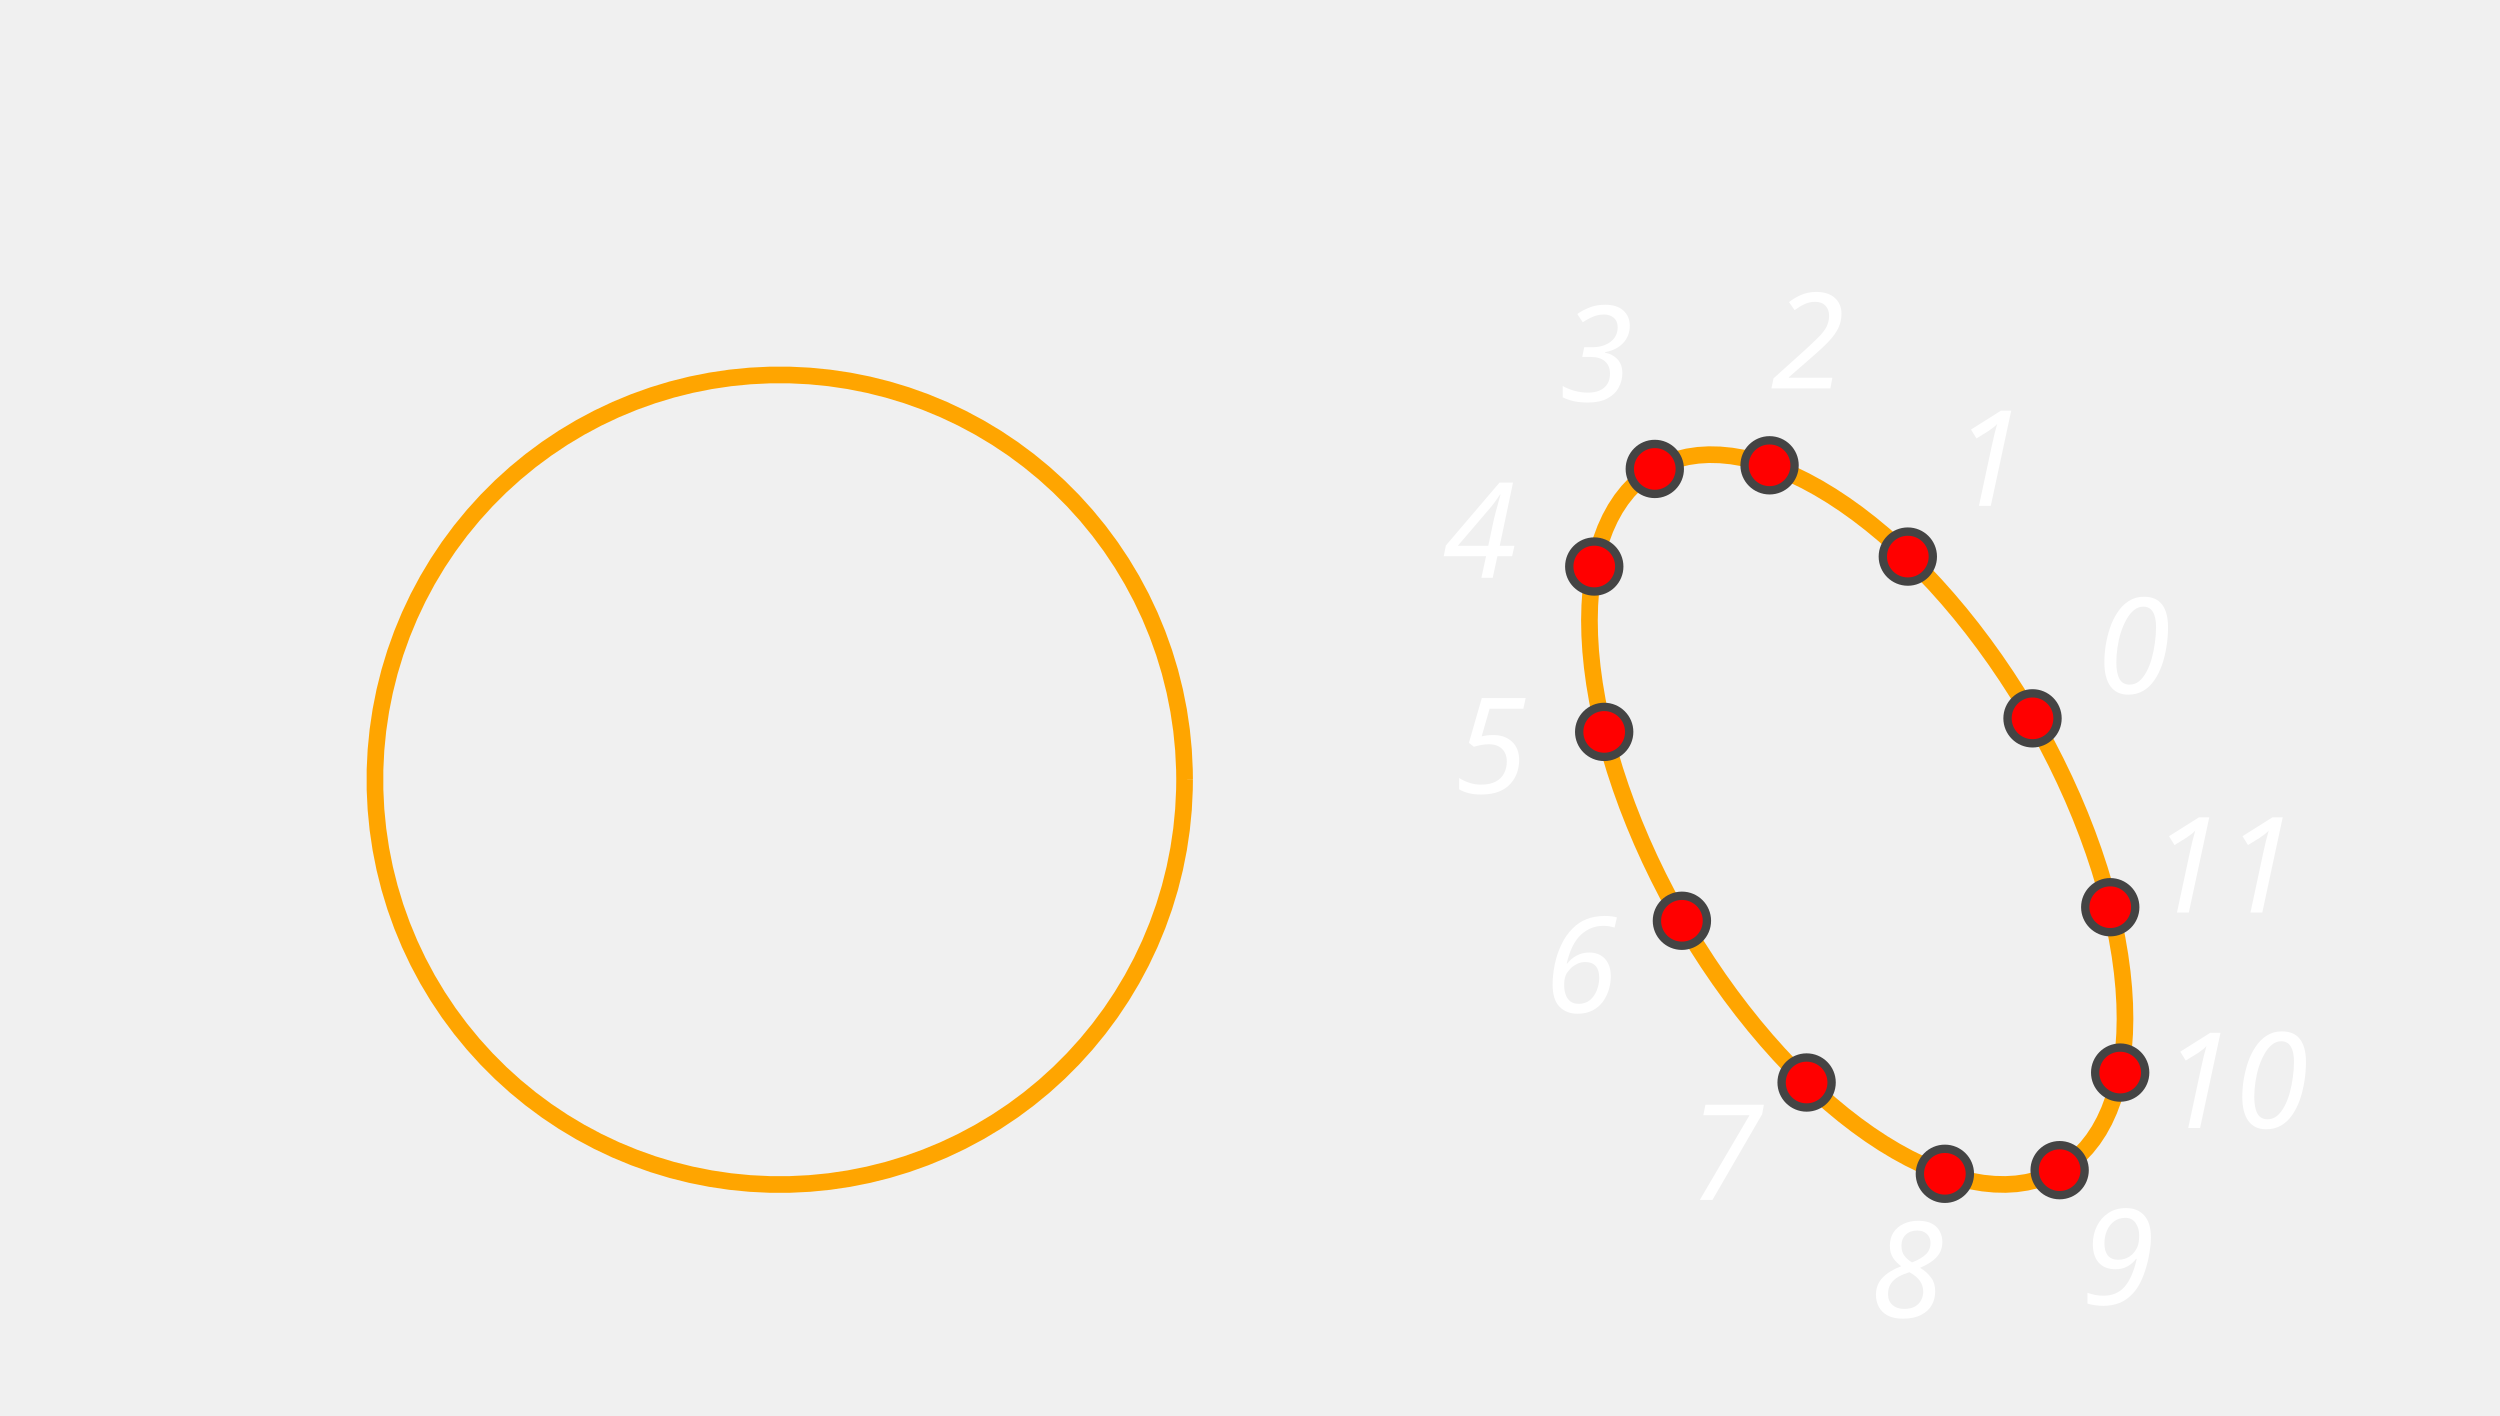
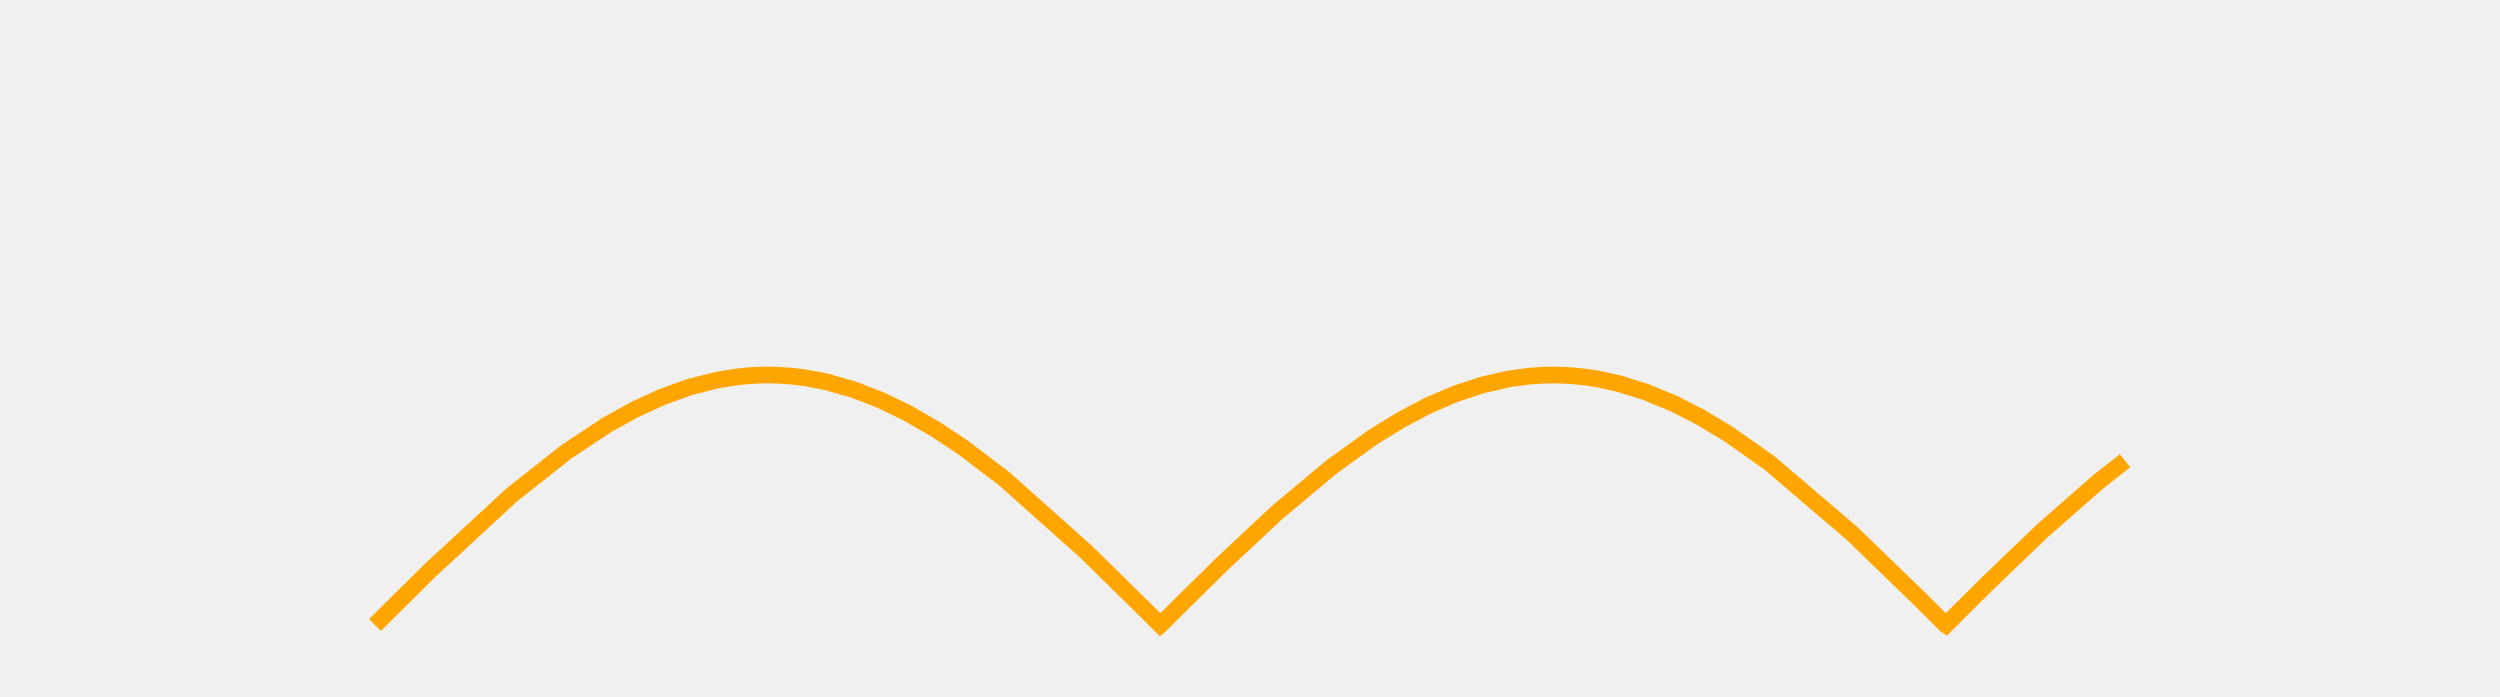
- <svg xmlns="http://www.w3.org/2000/svg" style="background : #444;" height="169.888" width="300.0" version="1.11.1">
-   <polyline points="142.15,93.568 142.135,94.76 142.018,97.141 141.784,99.515 141.434,101.873 140.969,104.212 140.39,106.525 139.698,108.807 138.894,111.052 137.982,113.255 136.962,115.411 135.838,117.514 134.612,119.559 133.288,121.542 131.867,123.457 130.354,125.3 128.753,127.067 127.067,128.753 125.3,130.354 123.457,131.867 121.542,133.288 119.559,134.612 117.514,135.838 115.411,136.962 113.255,137.982 111.052,138.894 108.807,139.698 106.525,140.39 104.212,140.969 101.873,141.434 99.515,141.784 97.141,142.018 94.76,142.135 92.375,142.135 89.994,142.018 87.621,141.784 85.262,141.434 82.923,140.969 80.61,140.39 78.328,139.698 76.083,138.894 73.88,137.982 71.724,136.962 69.621,135.838 67.576,134.612 65.594,133.288 63.678,131.867 61.835,130.354 60.068,128.753 58.382,127.067 56.781,125.3 55.268,123.457 53.847,121.542 52.523,119.559 51.297,117.514 50.173,115.411 49.153,113.255 48.241,111.052 47.437,108.807 46.745,106.525 46.166,104.212 45.701,101.873 45.351,99.515 45.117,97.141 45,94.76 45,92.375 45.117,89.994 45.351,87.621 45.701,85.262 46.166,82.923 46.745,80.61 47.437,78.328 48.241,76.083 49.153,73.88 50.173,71.724 51.297,69.621 52.523,67.576 53.847,65.594 55.268,63.678 56.781,61.835 58.382,60.068 60.068,58.382 61.835,56.781 63.678,55.268 65.594,53.847 67.576,52.523 69.621,51.297 71.724,50.173 73.88,49.153 76.083,48.241 78.328,47.437 80.61,46.745 82.923,46.166 85.262,45.701 87.621,45.351 89.994,45.117 92.375,45 94.76,45 97.141,45.117 99.515,45.351 101.873,45.701 104.212,46.166 106.525,46.745 108.807,47.437 111.052,48.241 113.255,49.153 115.411,50.173 117.514,51.297 119.559,52.523 121.542,53.847 123.457,55.268 125.3,56.781 127.067,58.382 128.753,60.068 130.354,61.835 131.867,63.678 133.288,65.594 134.612,67.576 135.838,69.621 136.962,71.724 137.982,73.88 138.894,76.083 139.698,78.328 140.39,80.61 140.969,82.923 141.434,85.262 141.784,87.621 142.018,89.994 142.135,92.375 142.15,93.568 " stroke="orange" stroke-width="2" fill="none" />
-   <polyline points="243.903,86.201 244.492,87.237 245.633,89.329 246.718,91.442 247.746,93.573 248.714,95.714 249.619,97.862 250.461,100.012 251.235,102.157 251.942,104.293 252.578,106.414 253.143,108.517 253.635,110.594 254.052,112.643 254.395,114.656 254.661,116.631 254.851,118.561 254.964,120.443 255,122.272 254.958,124.042 254.839,125.751 254.643,127.394 254.37,128.967 254.022,130.467 253.598,131.888 253.1,133.229 252.53,134.486 251.888,135.656 251.176,136.736 250.396,137.724 249.549,138.617 248.639,139.412 247.666,140.109 246.633,140.705 245.544,141.199 244.399,141.59 243.203,141.877 241.958,142.059 240.666,142.135 239.332,142.106 237.958,141.972 236.548,141.732 235.105,141.388 233.632,140.94 232.134,140.39 230.613,139.738 229.073,138.987 227.519,138.138 225.953,137.193 224.38,136.154 222.803,135.024 221.226,133.806 219.654,132.503 218.089,131.117 216.535,129.652 214.997,128.112 213.478,126.5 211.981,124.82 210.511,123.077 209.07,121.273 207.663,119.415 206.292,117.506 204.961,115.551 203.673,113.554 202.432,111.521 201.239,109.456 200.099,107.364 199.014,105.25 197.986,103.12 197.018,100.978 196.113,98.83 195.271,96.681 194.497,94.536 193.79,92.4 193.154,90.278 192.589,88.176 192.097,86.098 191.68,84.05 191.337,82.036 191.071,80.062 190.88,78.131 190.768,76.25 190.732,74.421 190.774,72.65 190.893,70.941 191.089,69.298 191.362,67.725 191.71,66.226 192.134,64.804 192.632,63.463 193.202,62.206 193.844,61.036 194.556,59.956 195.336,58.969 196.182,58.076 197.093,57.28 198.066,56.584 199.098,55.988 200.188,55.494 201.333,55.103 202.529,54.816 203.774,54.634 205.066,54.558 206.4,54.587 207.774,54.721 209.184,54.961 210.627,55.305 212.1,55.752 213.598,56.303 215.119,56.954 216.659,57.706 218.213,58.555 219.779,59.5 221.352,60.539 222.929,61.668 224.506,62.887 226.078,64.19 227.643,65.576 229.197,67.041 230.735,68.581 232.254,70.193 233.751,71.873 235.221,73.616 236.662,75.419 238.069,77.278 239.44,79.187 240.771,81.142 242.059,83.139 243.3,85.172 243.903,86.201 " stroke="orange" stroke-width="2" fill="none" />
-   <circle stroke="#444" stroke-width="1" fill="red" cy="86.201" r="3" cx="243.903" />
-   <text dy="4" font-size="16" font-style="italic" stroke="none" fill="white" font-family="CMU Serif" x="256.027" text-anchor="middle" y="79.201">0
-   </text>
-   <circle stroke="#444" stroke-width="1" fill="red" cy="108.865" r="3" cx="253.23" />
-   <text dy="4" font-size="16" font-style="italic" stroke="none" fill="white" font-family="CMU Serif" x="266.82" text-anchor="middle" y="105.502">11
-   </text>
-   <circle stroke="#444" stroke-width="1" fill="red" cy="128.71" r="3" cx="254.421" />
-   <text dy="4" font-size="16" font-style="italic" stroke="none" fill="white" font-family="CMU Serif" x="268.169" text-anchor="middle" y="131.356">10
-   </text>
-   <circle stroke="#444" stroke-width="1" fill="red" cy="140.42" r="3" cx="247.157" />
-   <text dy="4" font-size="16" font-style="italic" stroke="none" fill="white" font-family="CMU Serif" x="254.157" text-anchor="middle" y="152.544">9
-   </text>
-   <circle stroke="#444" stroke-width="1" fill="red" cy="140.856" r="3" cx="233.384" />
-   <text dy="4" font-size="16" font-style="italic" stroke="none" fill="white" font-family="CMU Serif" x="228.802" text-anchor="middle" y="154.085">8
-   </text>
-   <circle stroke="#444" stroke-width="1" fill="red" cy="129.901" r="3" cx="216.793" />
-   <text dy="4" font-size="16" font-style="italic" stroke="none" fill="white" font-family="CMU Serif" x="207.086" text-anchor="middle" y="139.99">7
-   </text>
-   <circle stroke="#444" stroke-width="1" fill="red" cy="110.492" r="3" cx="201.829" />
-   <text dy="4" font-size="16" font-style="italic" stroke="none" fill="white" font-family="CMU Serif" x="189.705" text-anchor="middle" y="117.492">6
-   </text>
-   <circle stroke="#444" stroke-width="1" fill="red" cy="87.828" r="3" cx="192.502" />
-   <text dy="4" font-size="16" font-style="italic" stroke="none" fill="white" font-family="CMU Serif" x="178.912" text-anchor="middle" y="91.191">5
-   </text>
-   <circle stroke="#444" stroke-width="1" fill="red" cy="67.983" r="3" cx="191.311" />
-   <text dy="4" font-size="16" font-style="italic" stroke="none" fill="white" font-family="CMU Serif" x="177.563" text-anchor="middle" y="65.337">4
-   </text>
-   <circle stroke="#444" stroke-width="1" fill="red" cy="56.273" r="3" cx="198.575" />
-   <text dy="4" font-size="16" font-style="italic" stroke="none" fill="white" font-family="CMU Serif" x="191.575" text-anchor="middle" y="44.149">3
-   </text>
-   <circle stroke="#444" stroke-width="1" fill="red" cy="55.837" r="3" cx="212.348" />
-   <text dy="4" font-size="16" font-style="italic" stroke="none" fill="white" font-family="CMU Serif" x="216.93" text-anchor="middle" y="42.608">2
-   </text>
-   <circle stroke="#444" stroke-width="1" fill="red" cy="66.791" r="3" cx="228.939" />
-   <text dy="4" font-size="16" font-style="italic" stroke="none" fill="white" font-family="CMU Serif" x="238.646" text-anchor="middle" y="56.703">1
-   </text>
+ <svg xmlns="http://www.w3.org/2000/svg" style="background : #444;" height="83.571" width="300.0" version="1.11.1">
+   <polyline points="45,75 51.562,68.489 61.406,59.399 67.969,54.21 72.891,50.957 76.172,49.142 79.453,47.636 82.734,46.457 86.016,45.619 88.477,45.221 90.117,45.067 91.348,45.01 91.963,45 92.373,45.001 93.398,45.027 95.039,45.141 96.68,45.345 99.141,45.816 102.422,46.75 105.703,48.021 108.984,49.614 112.266,51.511 115.547,53.688 120.469,57.423 130.312,66.196 137.695,73.448 138.721,74.473 139.028,74.78 139.182,74.934 139.246,74.998 139.272,74.975 139.31,74.937 139.746,74.501 141.797,72.454 146.719,67.606 153.281,61.472 159.844,55.984 164.766,52.449 168.047,50.424 171.328,48.693 174.609,47.276 177.891,46.19 181.172,45.449 183.633,45.125 185.273,45.02 186.914,45.004 188.555,45.079 190.195,45.243 191.836,45.496 194.297,46.04 197.578,47.068 200.859,48.43 204.141,50.11 207.422,52.087 212.344,55.557 222.188,63.957 230.391,71.9 232.441,73.946 233.057,74.561 233.364,74.868 233.48,74.984 233.499,74.996 233.621,74.875 234.492,74.003 238.594,69.926 245.156,63.63 251.719,57.877 255,55.29 " stroke="orange" stroke-width="2" fill="none" />
</svg>
